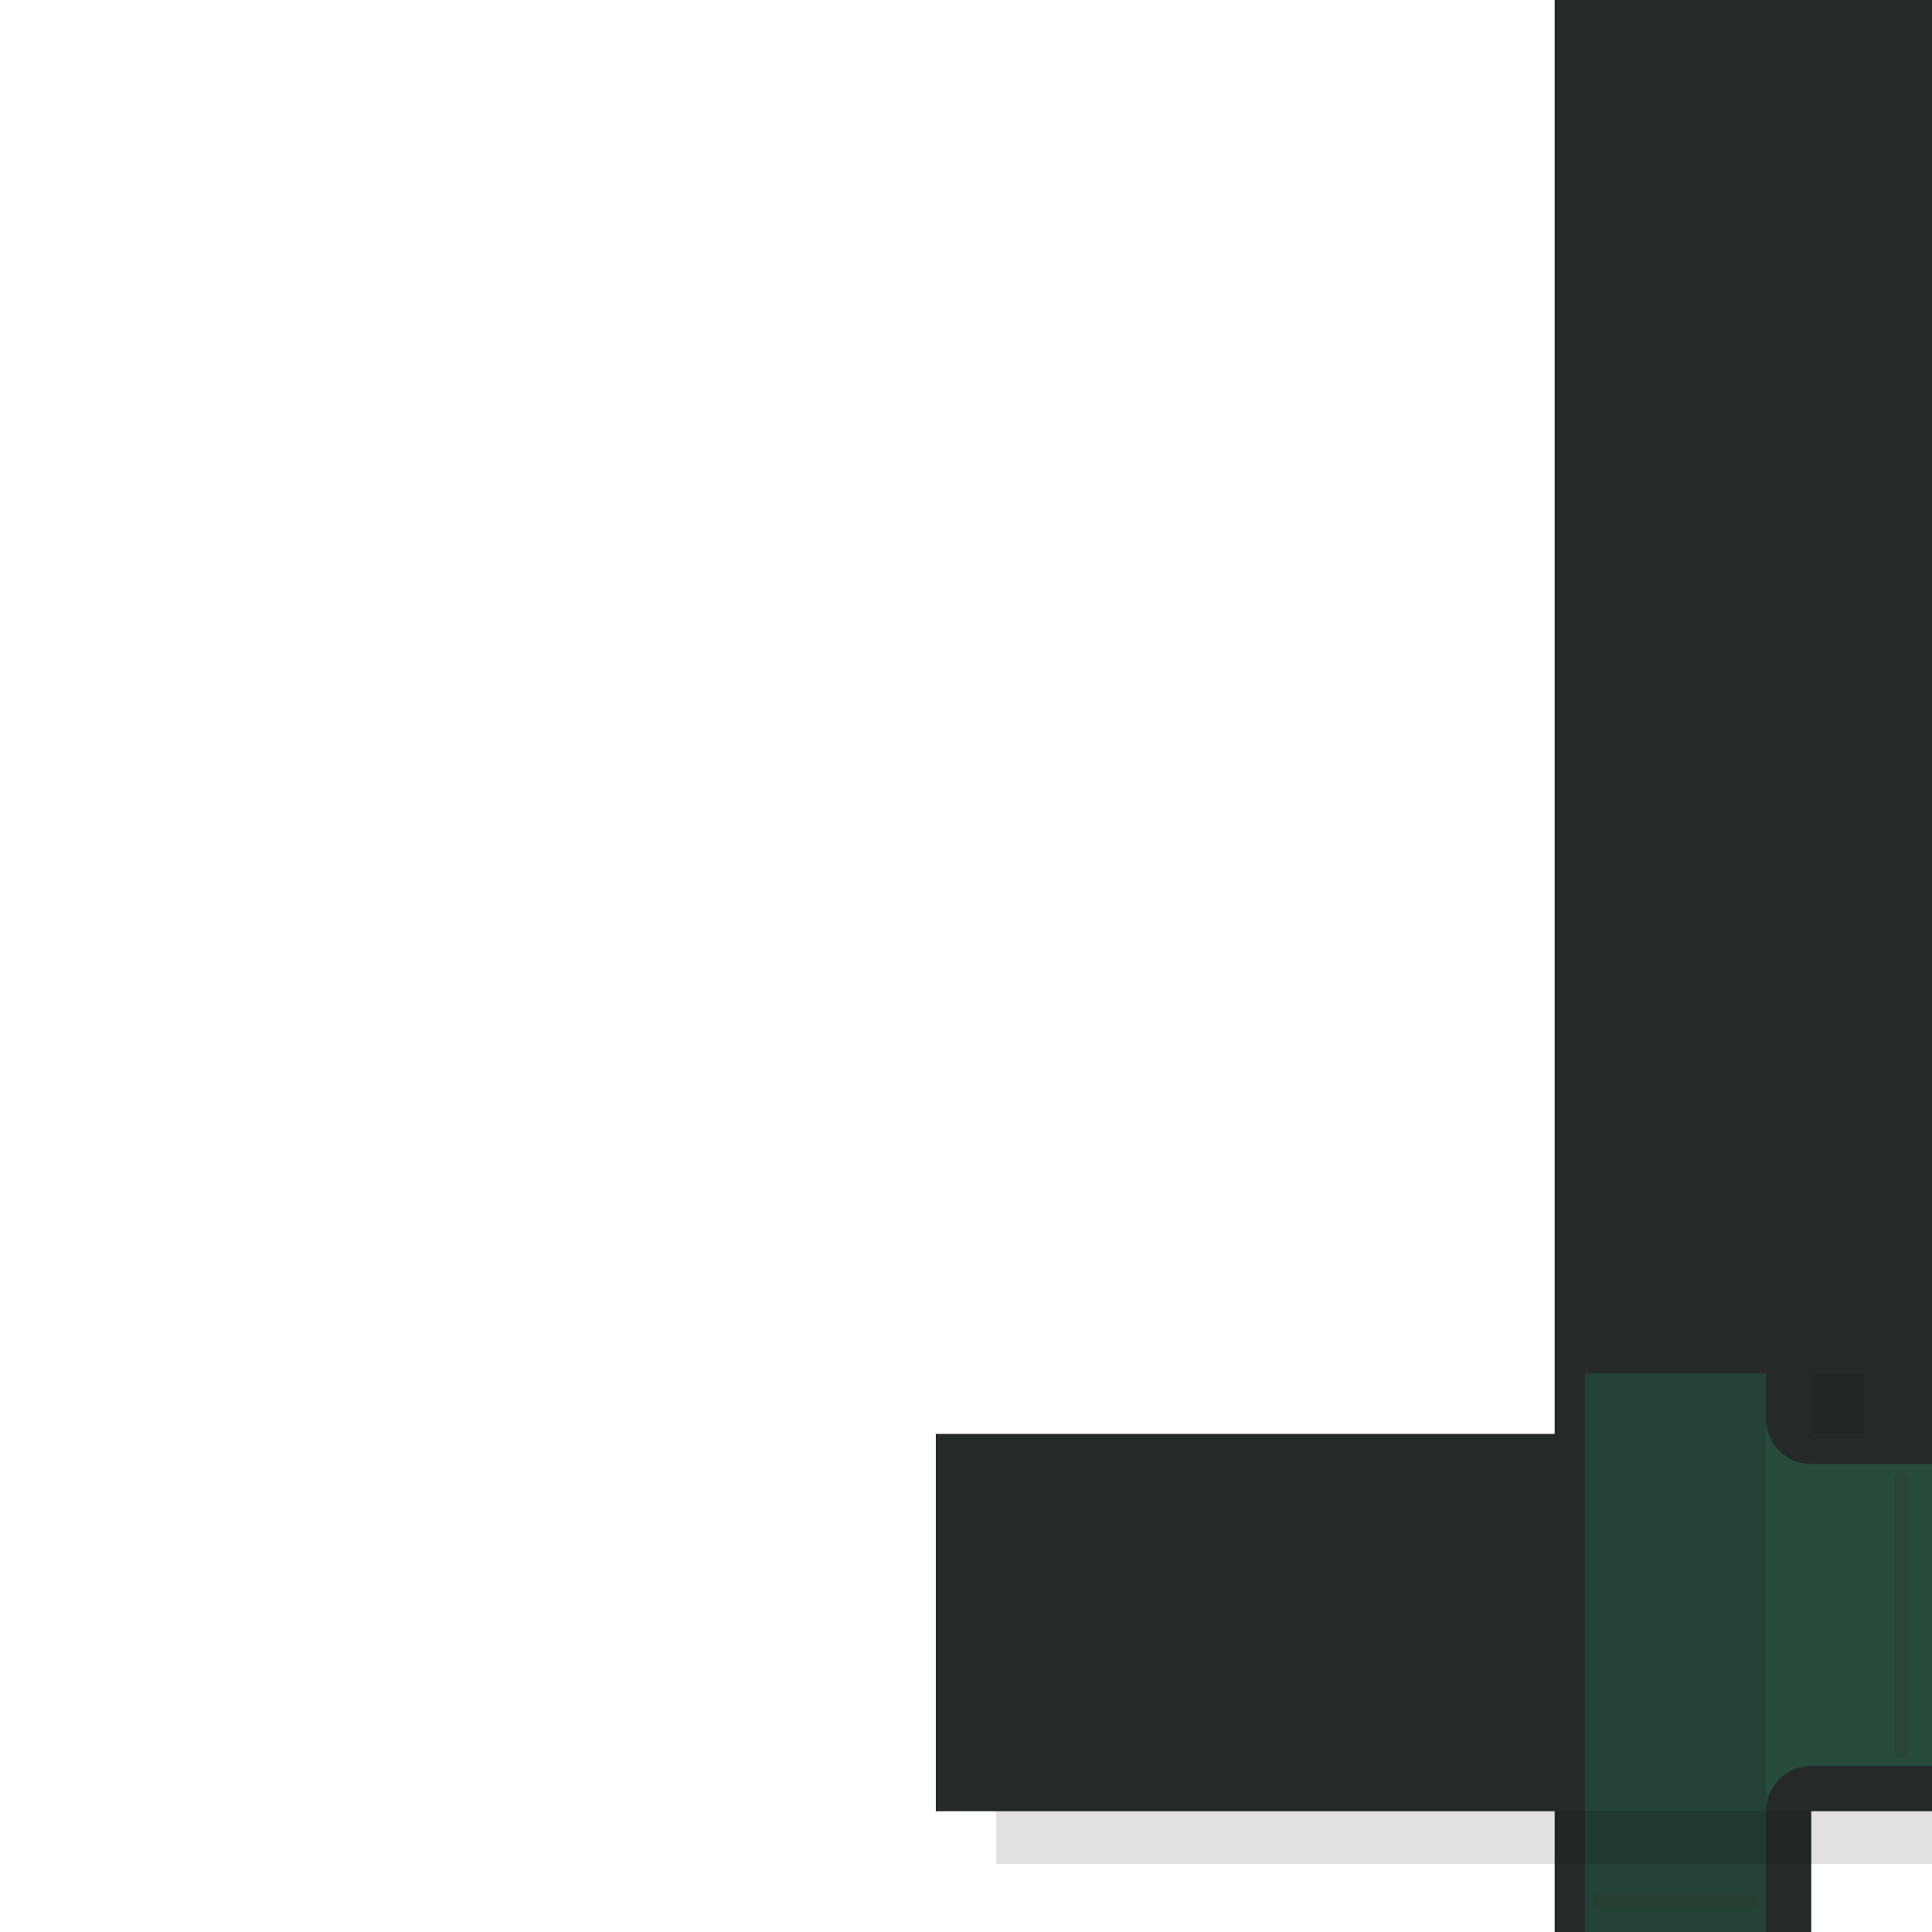
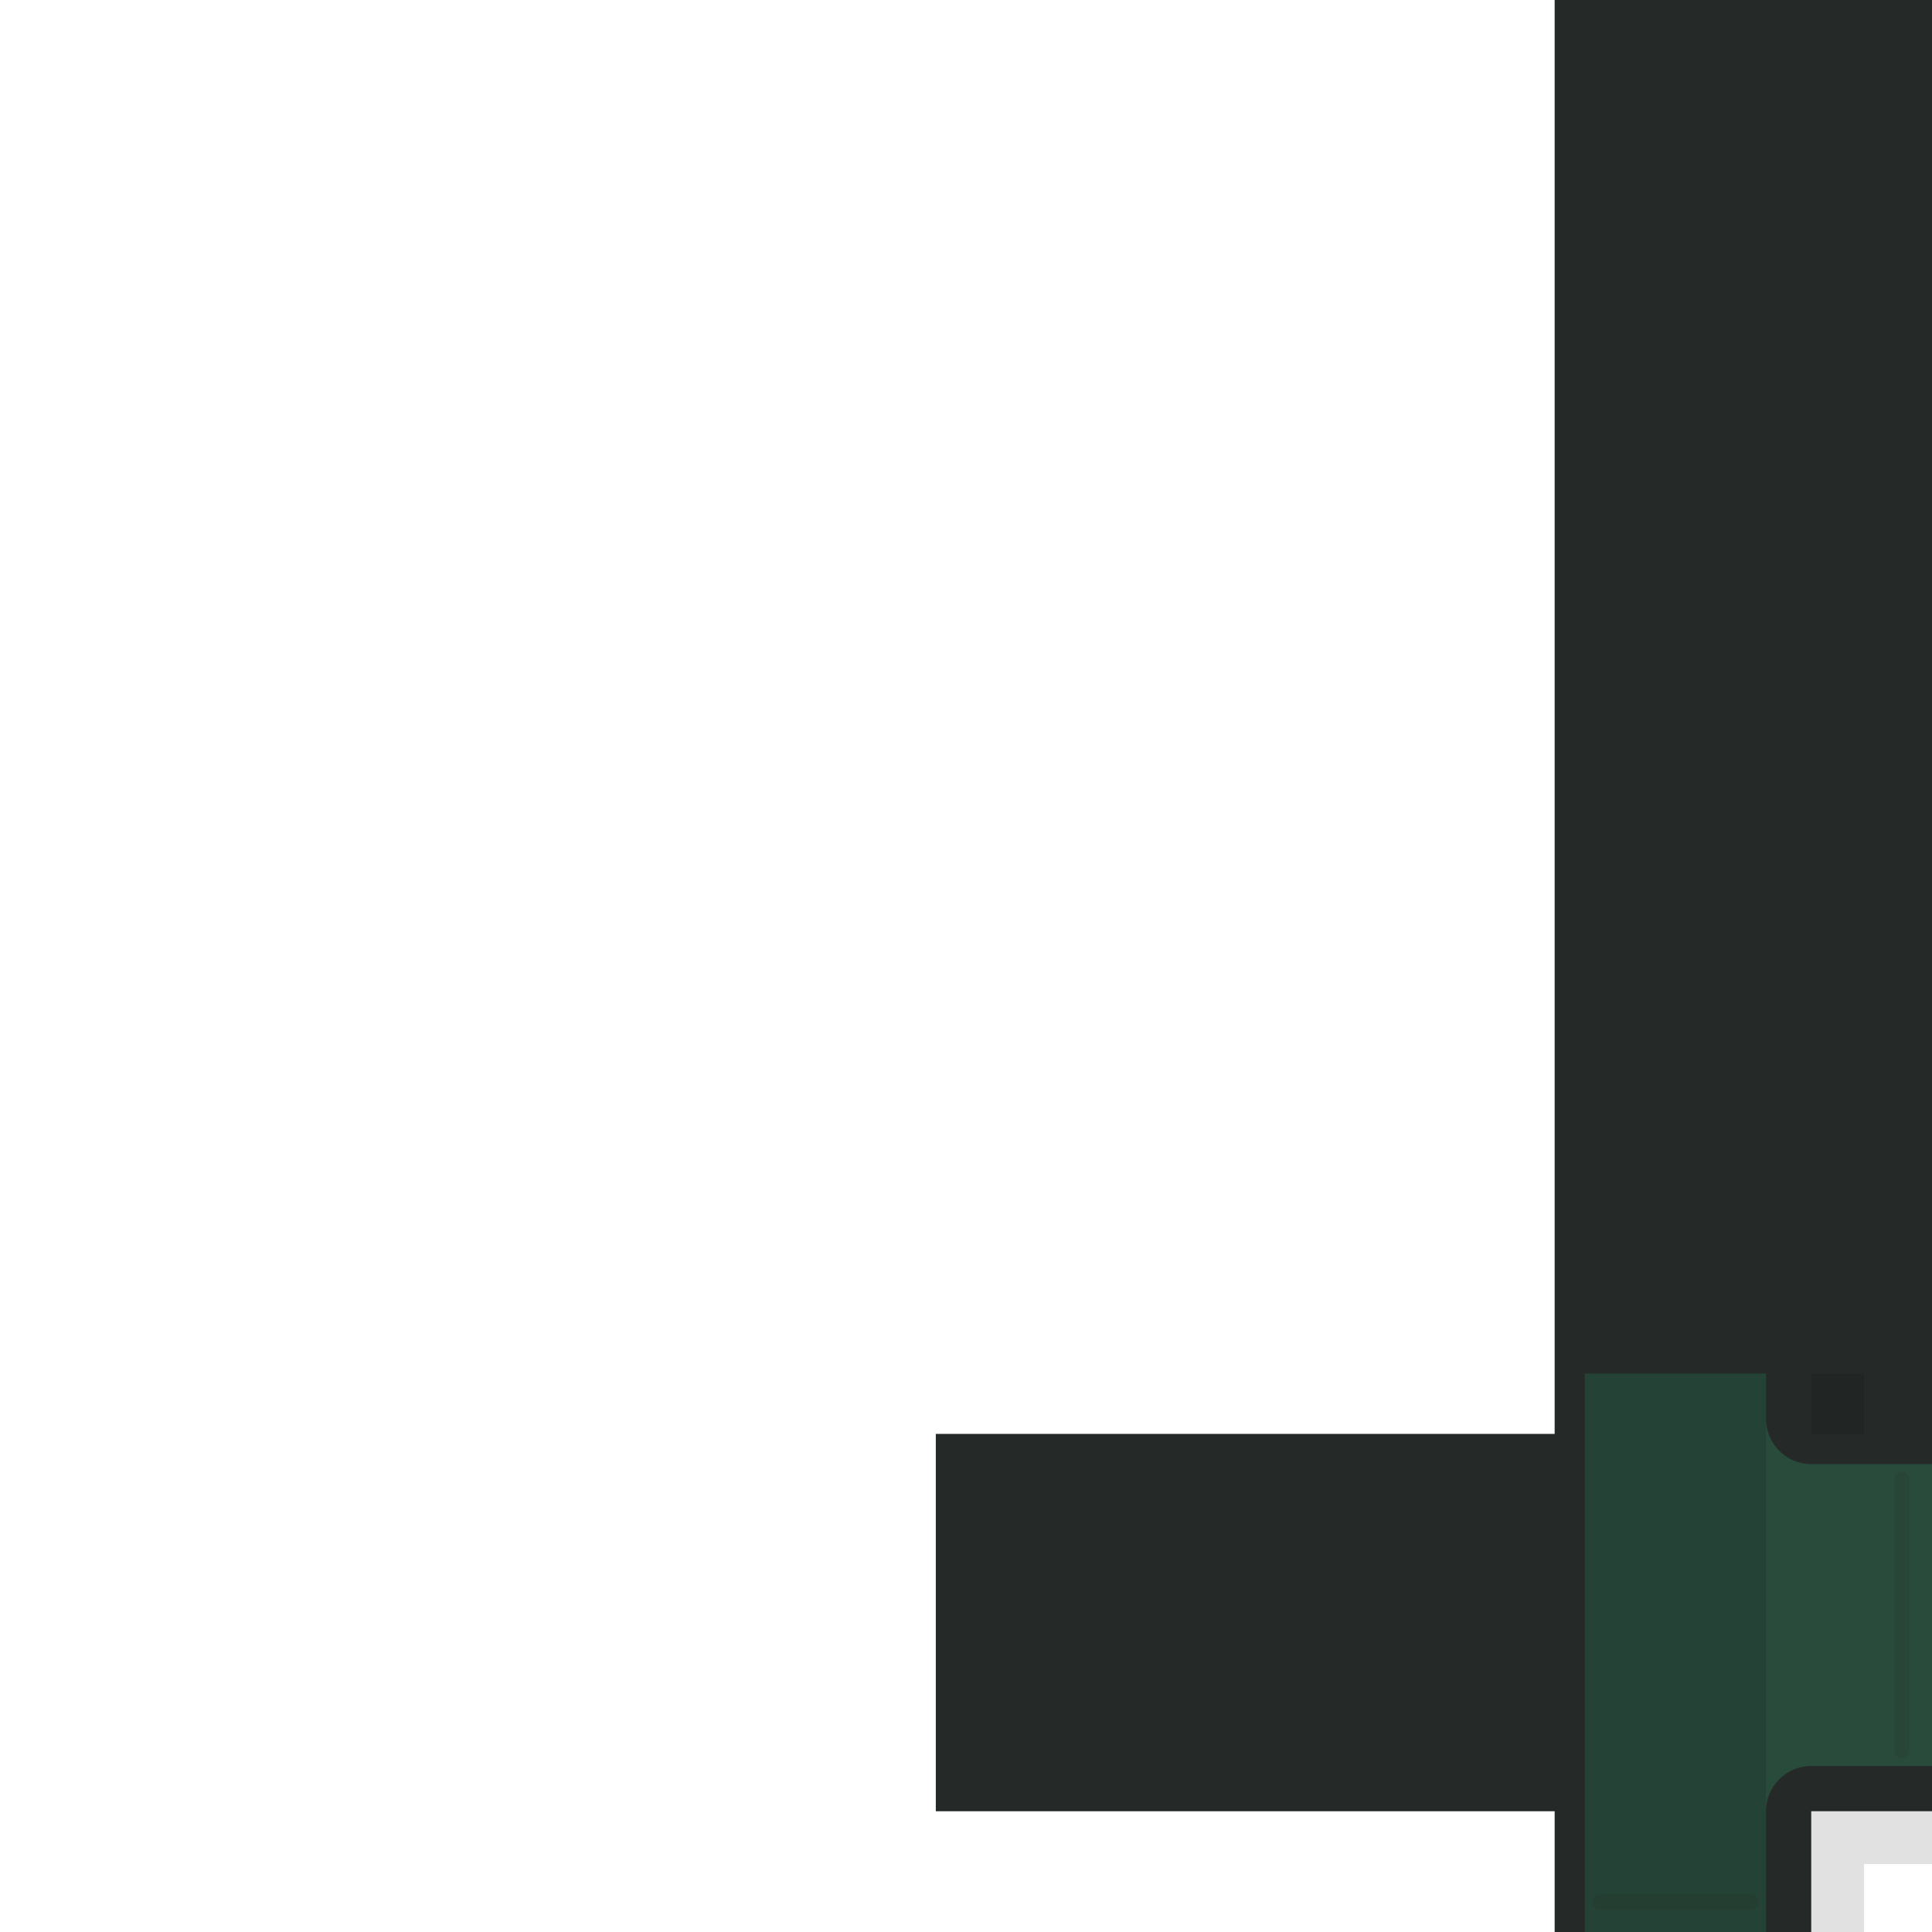
<svg xmlns="http://www.w3.org/2000/svg" viewBox="0 0 128 128" width="128" height="128">
  <g id="detail/base">
    <path id="base-buried-ne-underlay" d="M56 0H128V95H120V120H117V128H103V120H62V95H103V0Z M120 95H128V120H120Z M117 120H120V128H117Z" fill="#252A28" />
    <path id="base-green-open-se" d="M105 91H117V94A3 3 0 0 0 120 97H128V117H120A3 3 0 0 0 117 120V128H105Z" fill="#294B3C" />
    <path id="base-face-shade-open-se" d="M105 91H117V128H105Z" fill="#000000" opacity="0.12" />
-     <path id="base-contact-shade-open-se" d="M120 91H123.5V95H120Z M66 120H128V123.5H66Z" fill="#000000" opacity="0.12" />
+     <path id="base-contact-shade-open-se" d="M120 91H123.5V95H120Z M120 120H128V123.5H123.5V128H120Z" fill="#000000" opacity="0.12" />
    <path id="base-boundary-seam" d="M126 98V116" fill="none" stroke="#252A28" stroke-width="1" stroke-linecap="round" stroke-linejoin="round" opacity="0.18" />
    <path id="base-south-service-seam" d="M106 126H116" fill="none" stroke="#252A28" stroke-width="1" stroke-linecap="round" stroke-linejoin="round" opacity="0.18" />
  </g>
</svg>
